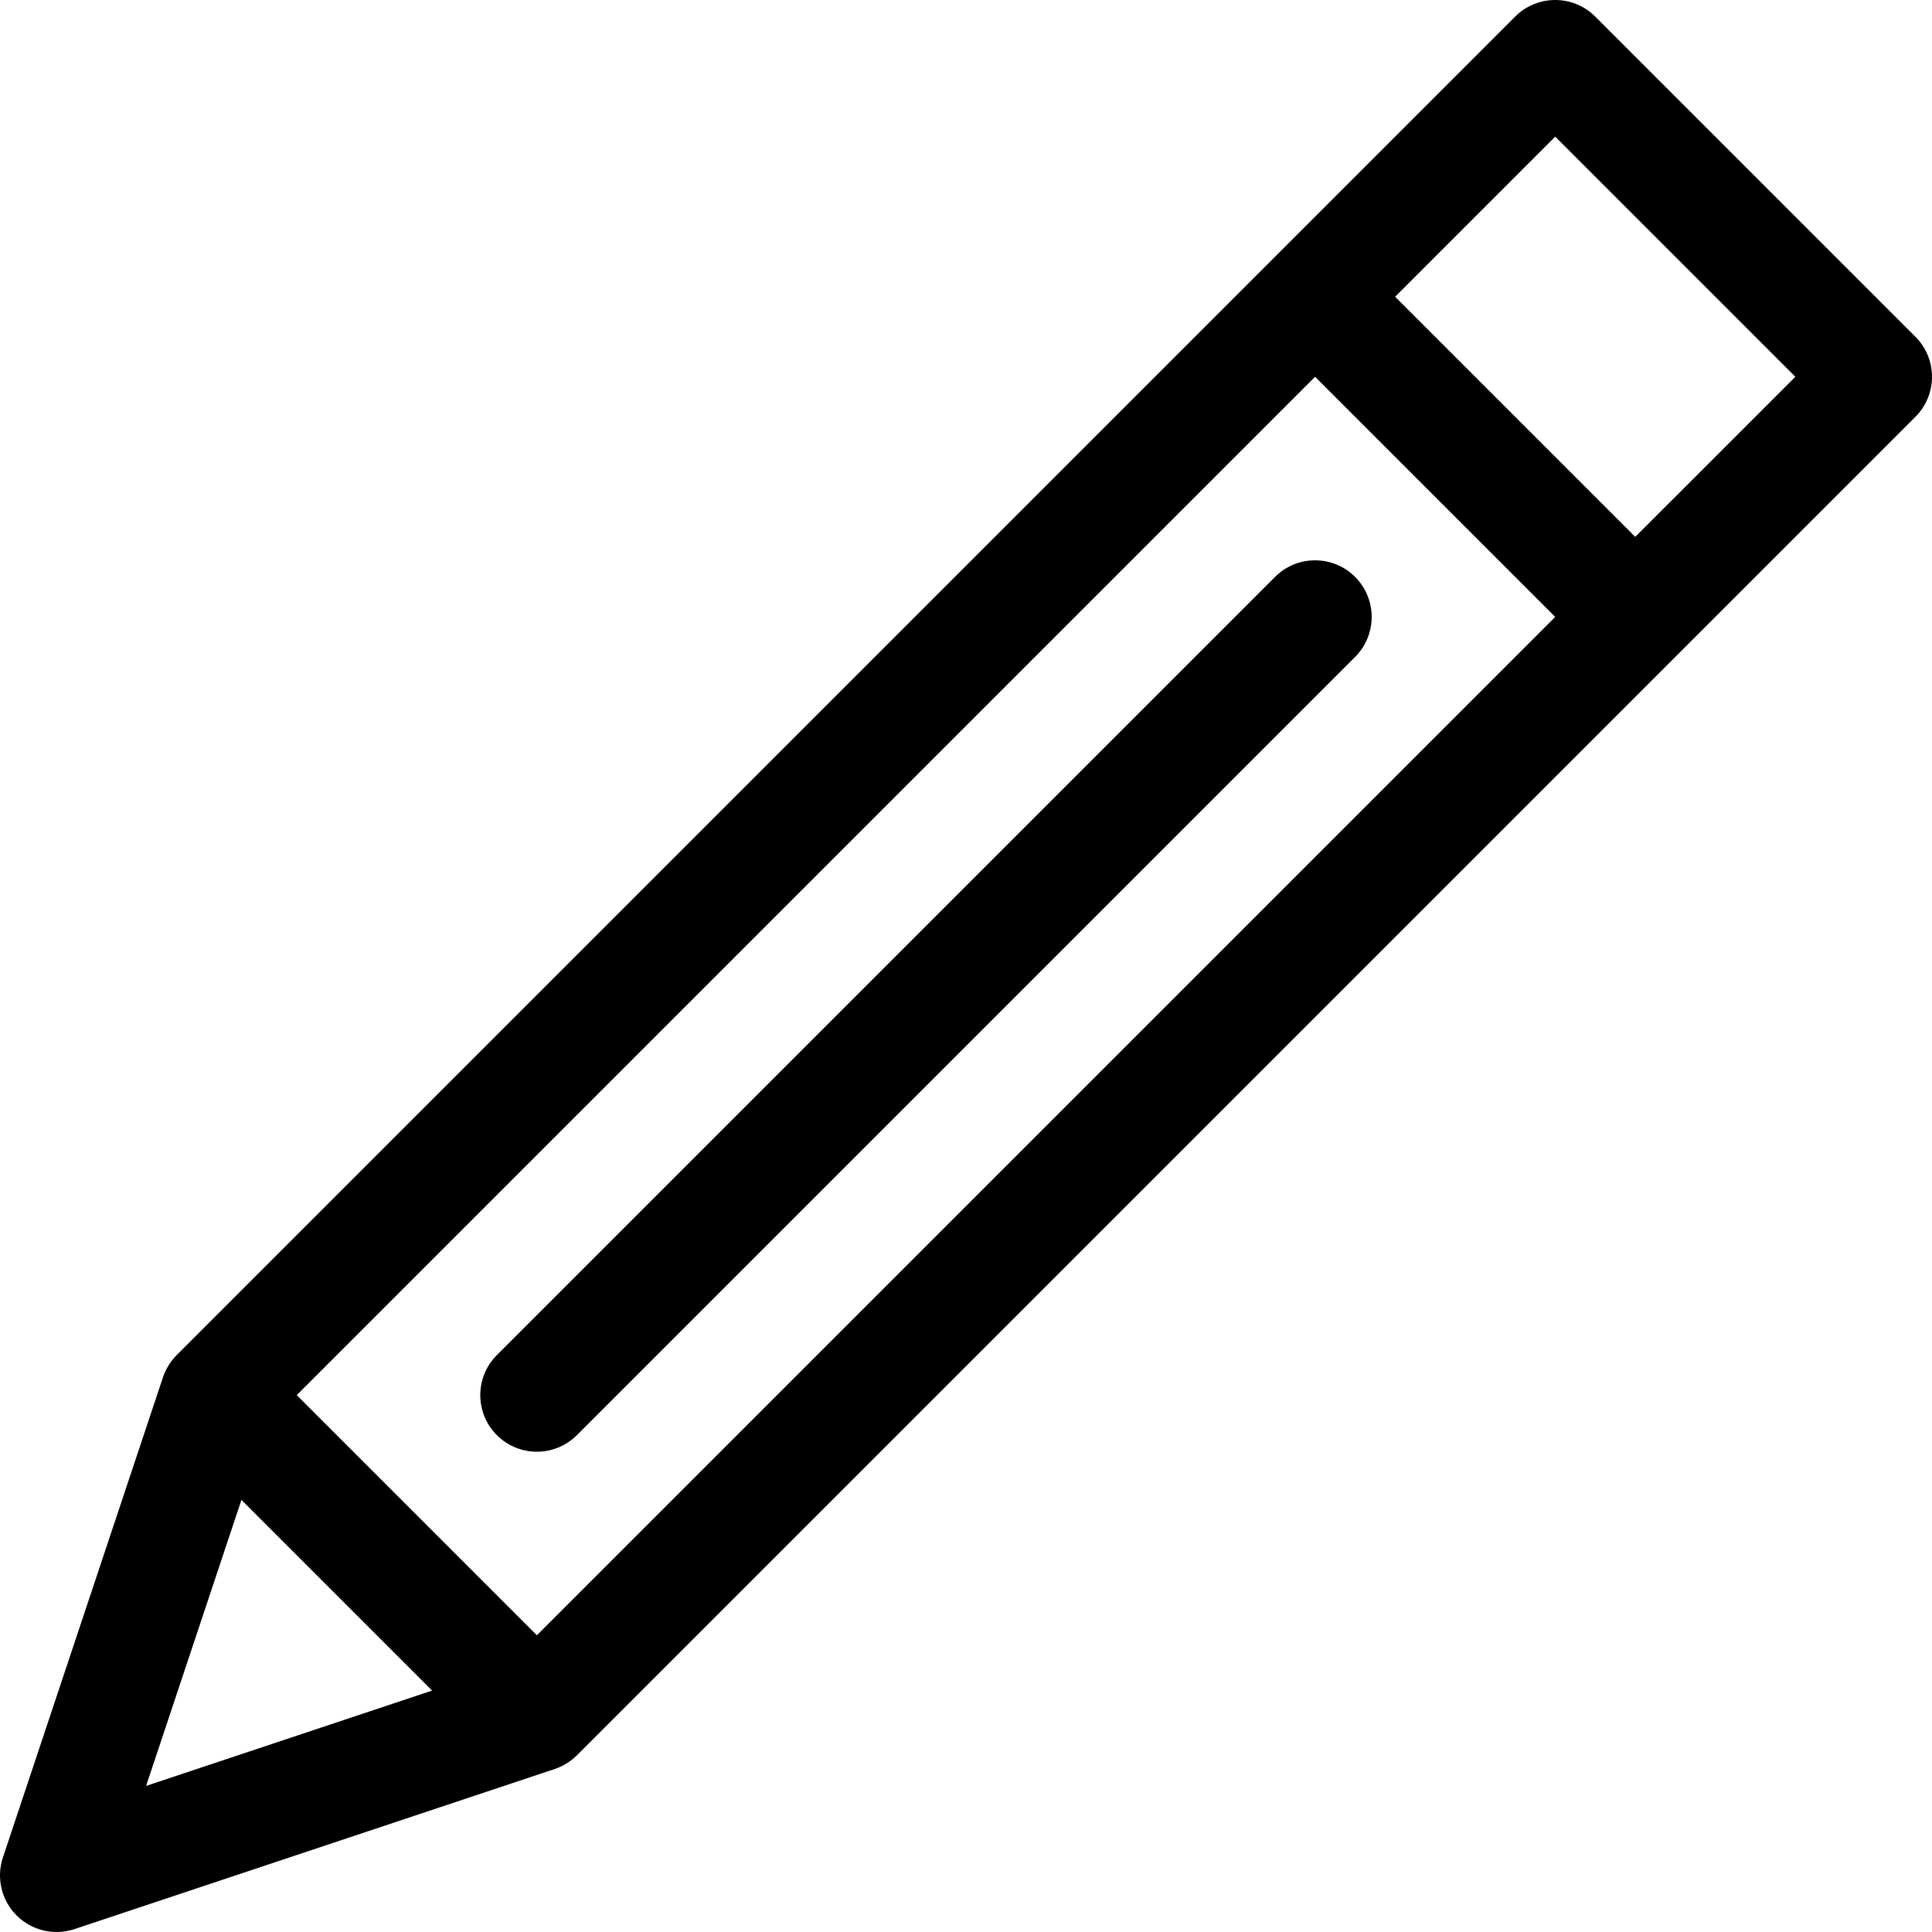
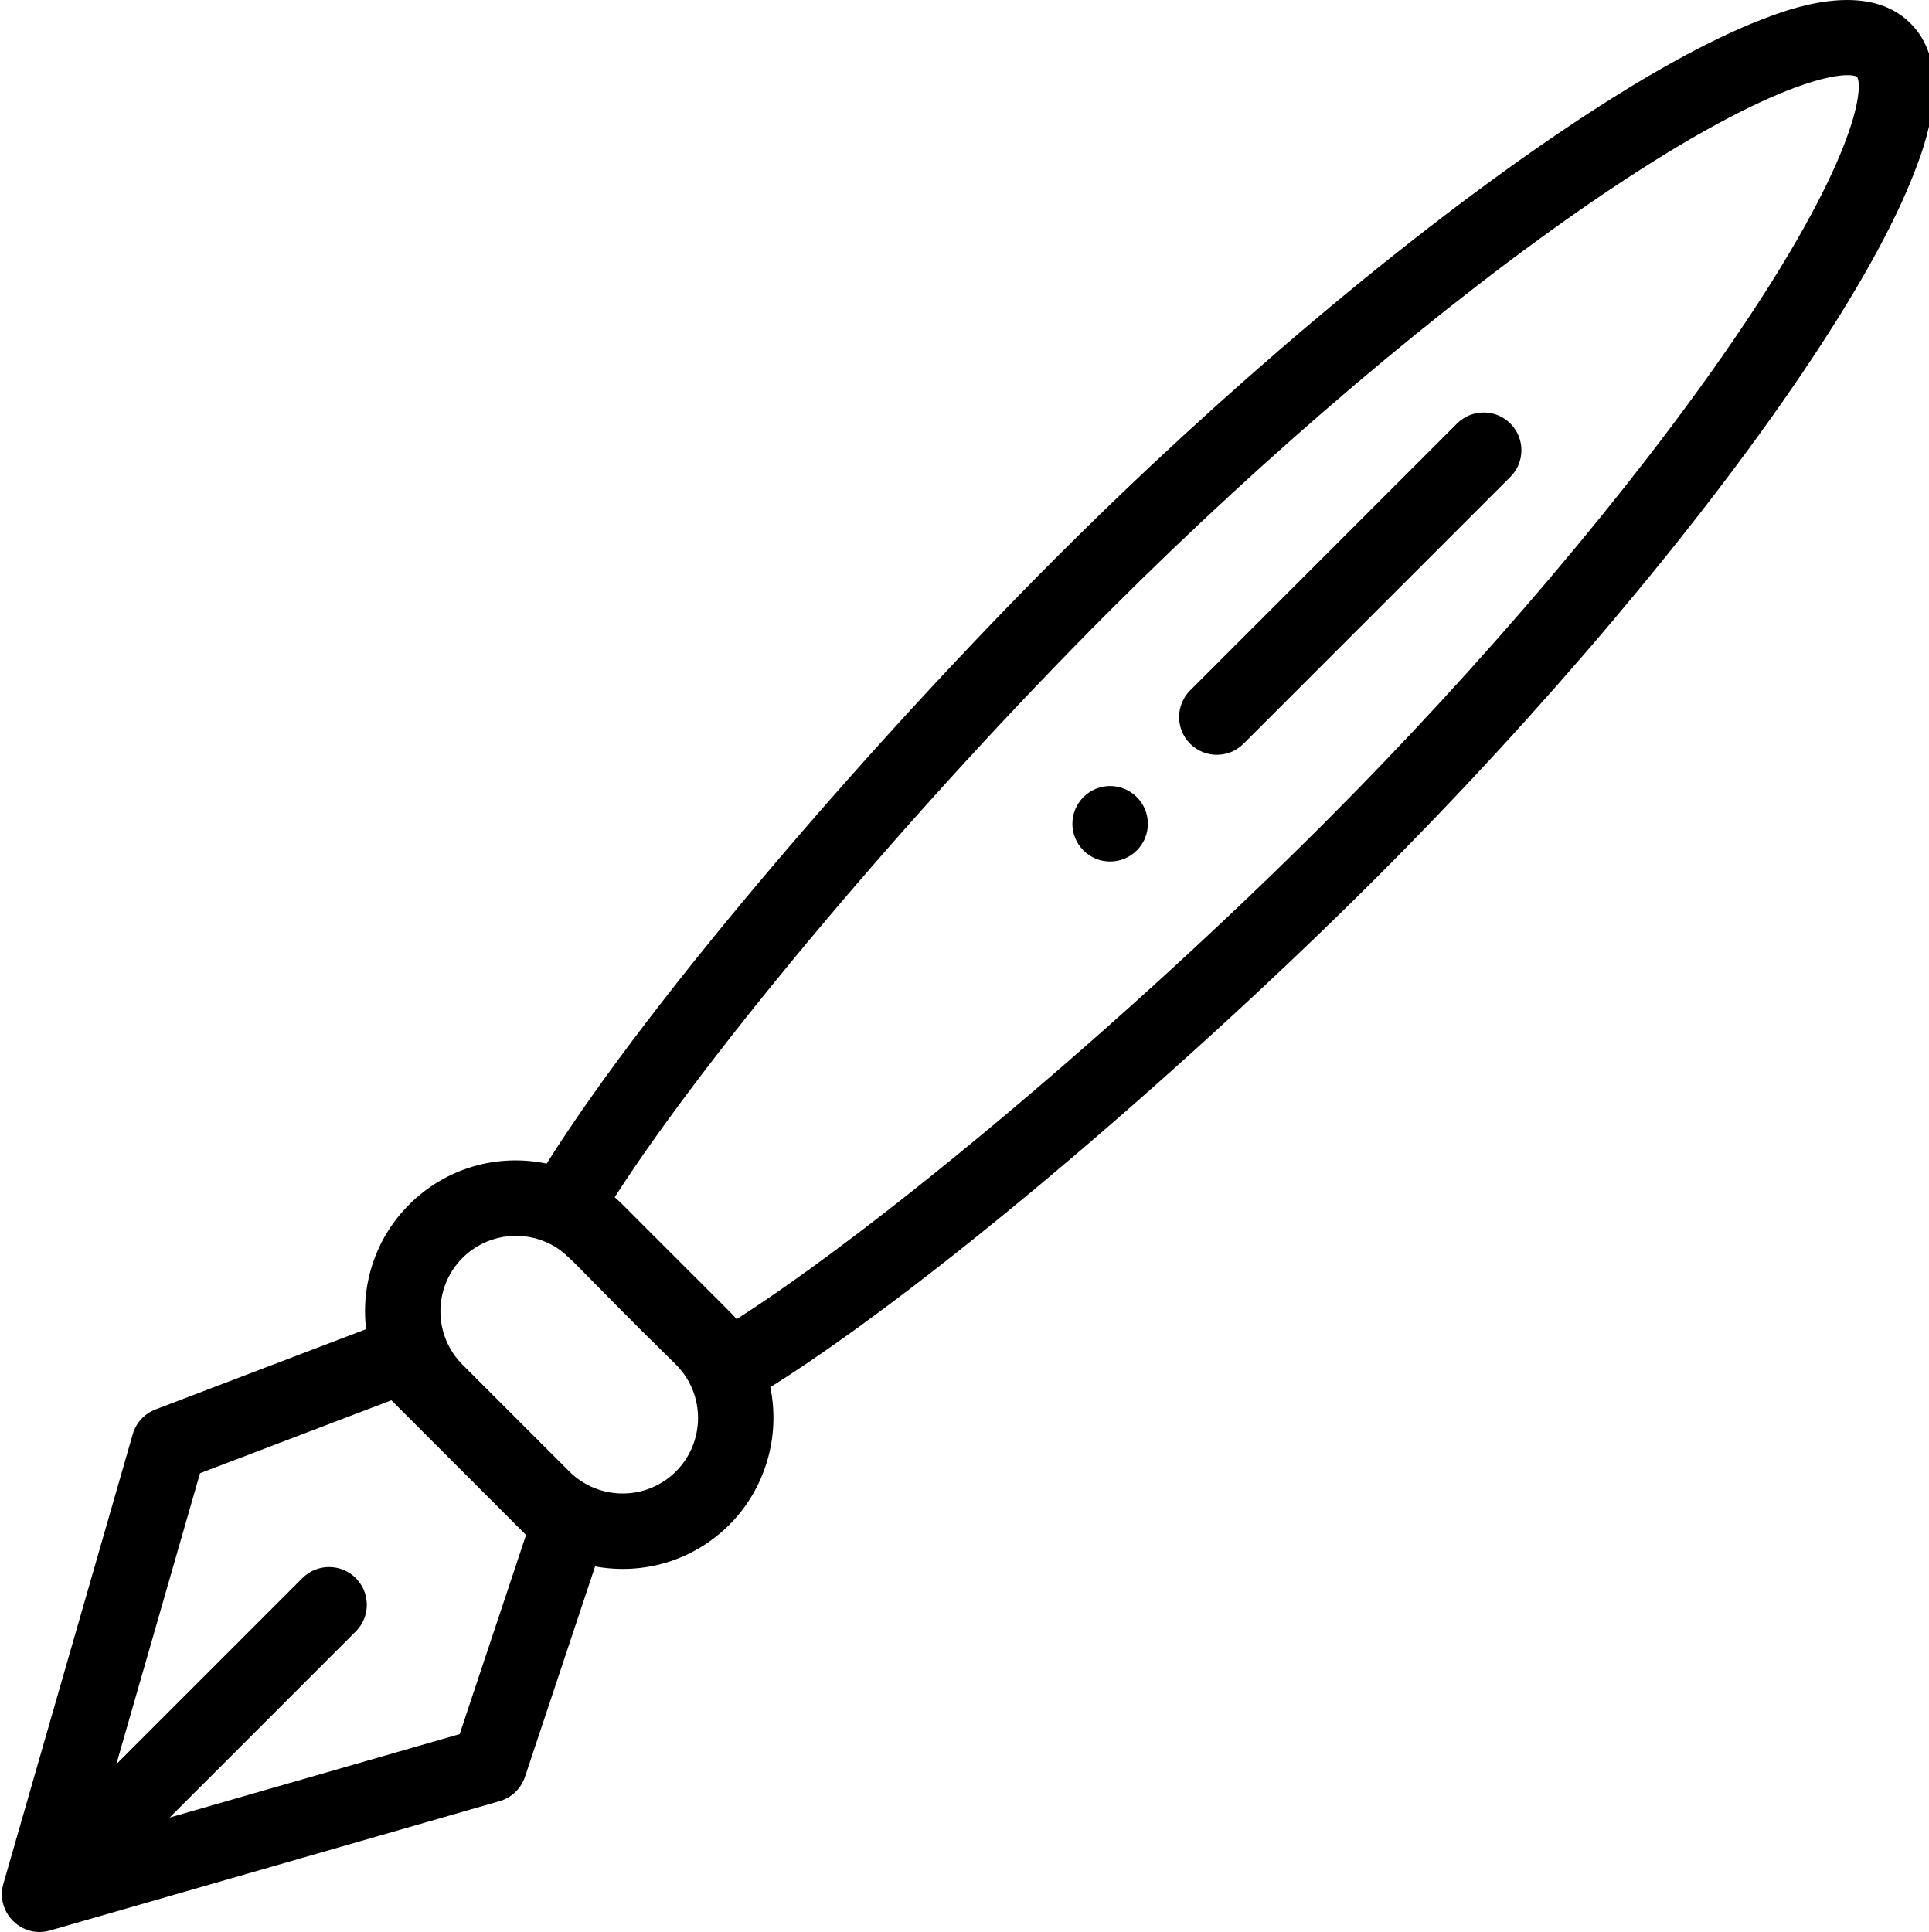
- <svg xmlns="http://www.w3.org/2000/svg" id="Capa_1" enable-background="new 0 0 512.001 512.001" height="512" viewBox="0 0 512.001 512.001" width="512">
-   <g>
-     <path d="m422.755 4.393c-5.853-5.854-15.357-5.858-21.213 0l-354.702 354.701c-.006.007-.014.012-.02.019-1.652 1.653-2.931 3.787-3.623 5.864l-42.427 127.279c-1.797 5.39-.394 11.332 3.624 15.35 4.039 4.039 9.989 5.412 15.35 3.624l127.279-42.426c2.195-.73 4.34-2.101 5.863-3.624l354.721-354.721c5.858-5.858 5.858-15.355 0-21.213zm-280.475 428.967-63.64-63.64 269.869-269.868 63.64 63.64zm-78.297-35.872 50.53 50.53-75.795 25.264zm369.378-255.209-63.64-63.64 42.427-42.427 63.64 63.64z" />
-     <path d="m359.115 152.885c-5.857-5.858-15.355-5.858-21.213 0l-206.228 206.229c-5.858 5.858-5.858 15.355 0 21.213 5.857 5.858 15.355 5.859 21.213 0l206.229-206.229c5.857-5.858 5.857-15.355-.001-21.213z" />
-   </g>
+ <svg xmlns="http://www.w3.org/2000/svg" viewBox="0 0 511 511.999">
+   <path d="m287.113 211.238c-3.91 3.898-3.91 10.238 0 14.137 3.898 3.91 10.238 3.91 14.137 0 3.91-3.898 3.91-10.238 0-14.137-3.898-3.91-10.238-3.91-14.137 0zm0 0" />
+   <path d="m466.879 5.16c-14.293 5.523-32.105 15.453-52.941 29.516-40.996 27.668-89.797 68.828-133.895 112.926-46.832 46.832-106.691 115.469-135.18 160.762-13.074-2.711-26.691 1.117-36.449 10.859-9 9.004-12.793 21.262-11.402 33.02l-55.793 21.27c-2.938 1.121-5.18 3.559-6.047 6.578l-34.25 119.027c-.004.02-.008.035-.016.055l-.012.051c-.008.023-.012.051-.02.078-2.102 7.562 4.949 14.531 12.504 12.262l119.02-34.246c3.168-.91 5.68-3.32 6.723-6.445l18.582-55.758c12.875 2.359 26.074-1.562 35.57-11.043 9.625-9.633 13.543-23.453 10.863-36.449 45.293-28.492 113.926-88.348 160.75-135.172 44.098-44.102 85.258-92.902 112.926-133.898 14.062-20.836 23.996-38.645 29.516-52.938 2.645-6.852 10.699-27.699-1.027-39.422-11.727-11.73-32.574-3.676-39.422-1.031zm-345.066 454.395-76.848 22.113 49.312-49.312c3.906-3.906 3.906-10.238 0-14.145-3.902-3.902-10.234-3.902-14.141 0l-49.312 49.312 22.184-77.105 50.707-19.328c36.402 36.398-.875-.875 35.688 35.688zm57.324-69.625c-7.809 7.793-20.445 7.832-28.293.004l-28.289-28.289c-7.797-7.793-7.793-20.484-.004-28.277 6.16-6.152 15.246-7.398 22.535-4.031 5.605 2.605 5.555 4.348 34.043 32.312 7.934 7.934 7.656 20.621.008 28.281zm280.027-299.516c-26.926 39.301-66.441 85.918-108.418 127.891-51.742 51.746-116.406 106.184-155.539 131.293-1.891-2.176-.441-.535-30.227-30.379-.672-.676-1.375-1.316-2.09-1.938 25.113-39.133 79.547-103.797 131.293-155.539 41.973-41.977 88.59-81.492 127.891-108.418 47.348-32.438 66.77-34.75 70.066-32.977 1.777 3.297-.543 22.723-32.977 70.066zm0 0" />
+   <path d="m386.105 112.242-70.715 70.715c-3.906 3.906-3.906 10.238 0 14.145 3.902 3.902 10.234 3.902 14.141 0l70.715-70.715c3.906-3.906 3.906-10.238 0-14.145-3.906-3.902-10.238-3.902-14.141 0zm0 0" />
</svg>
